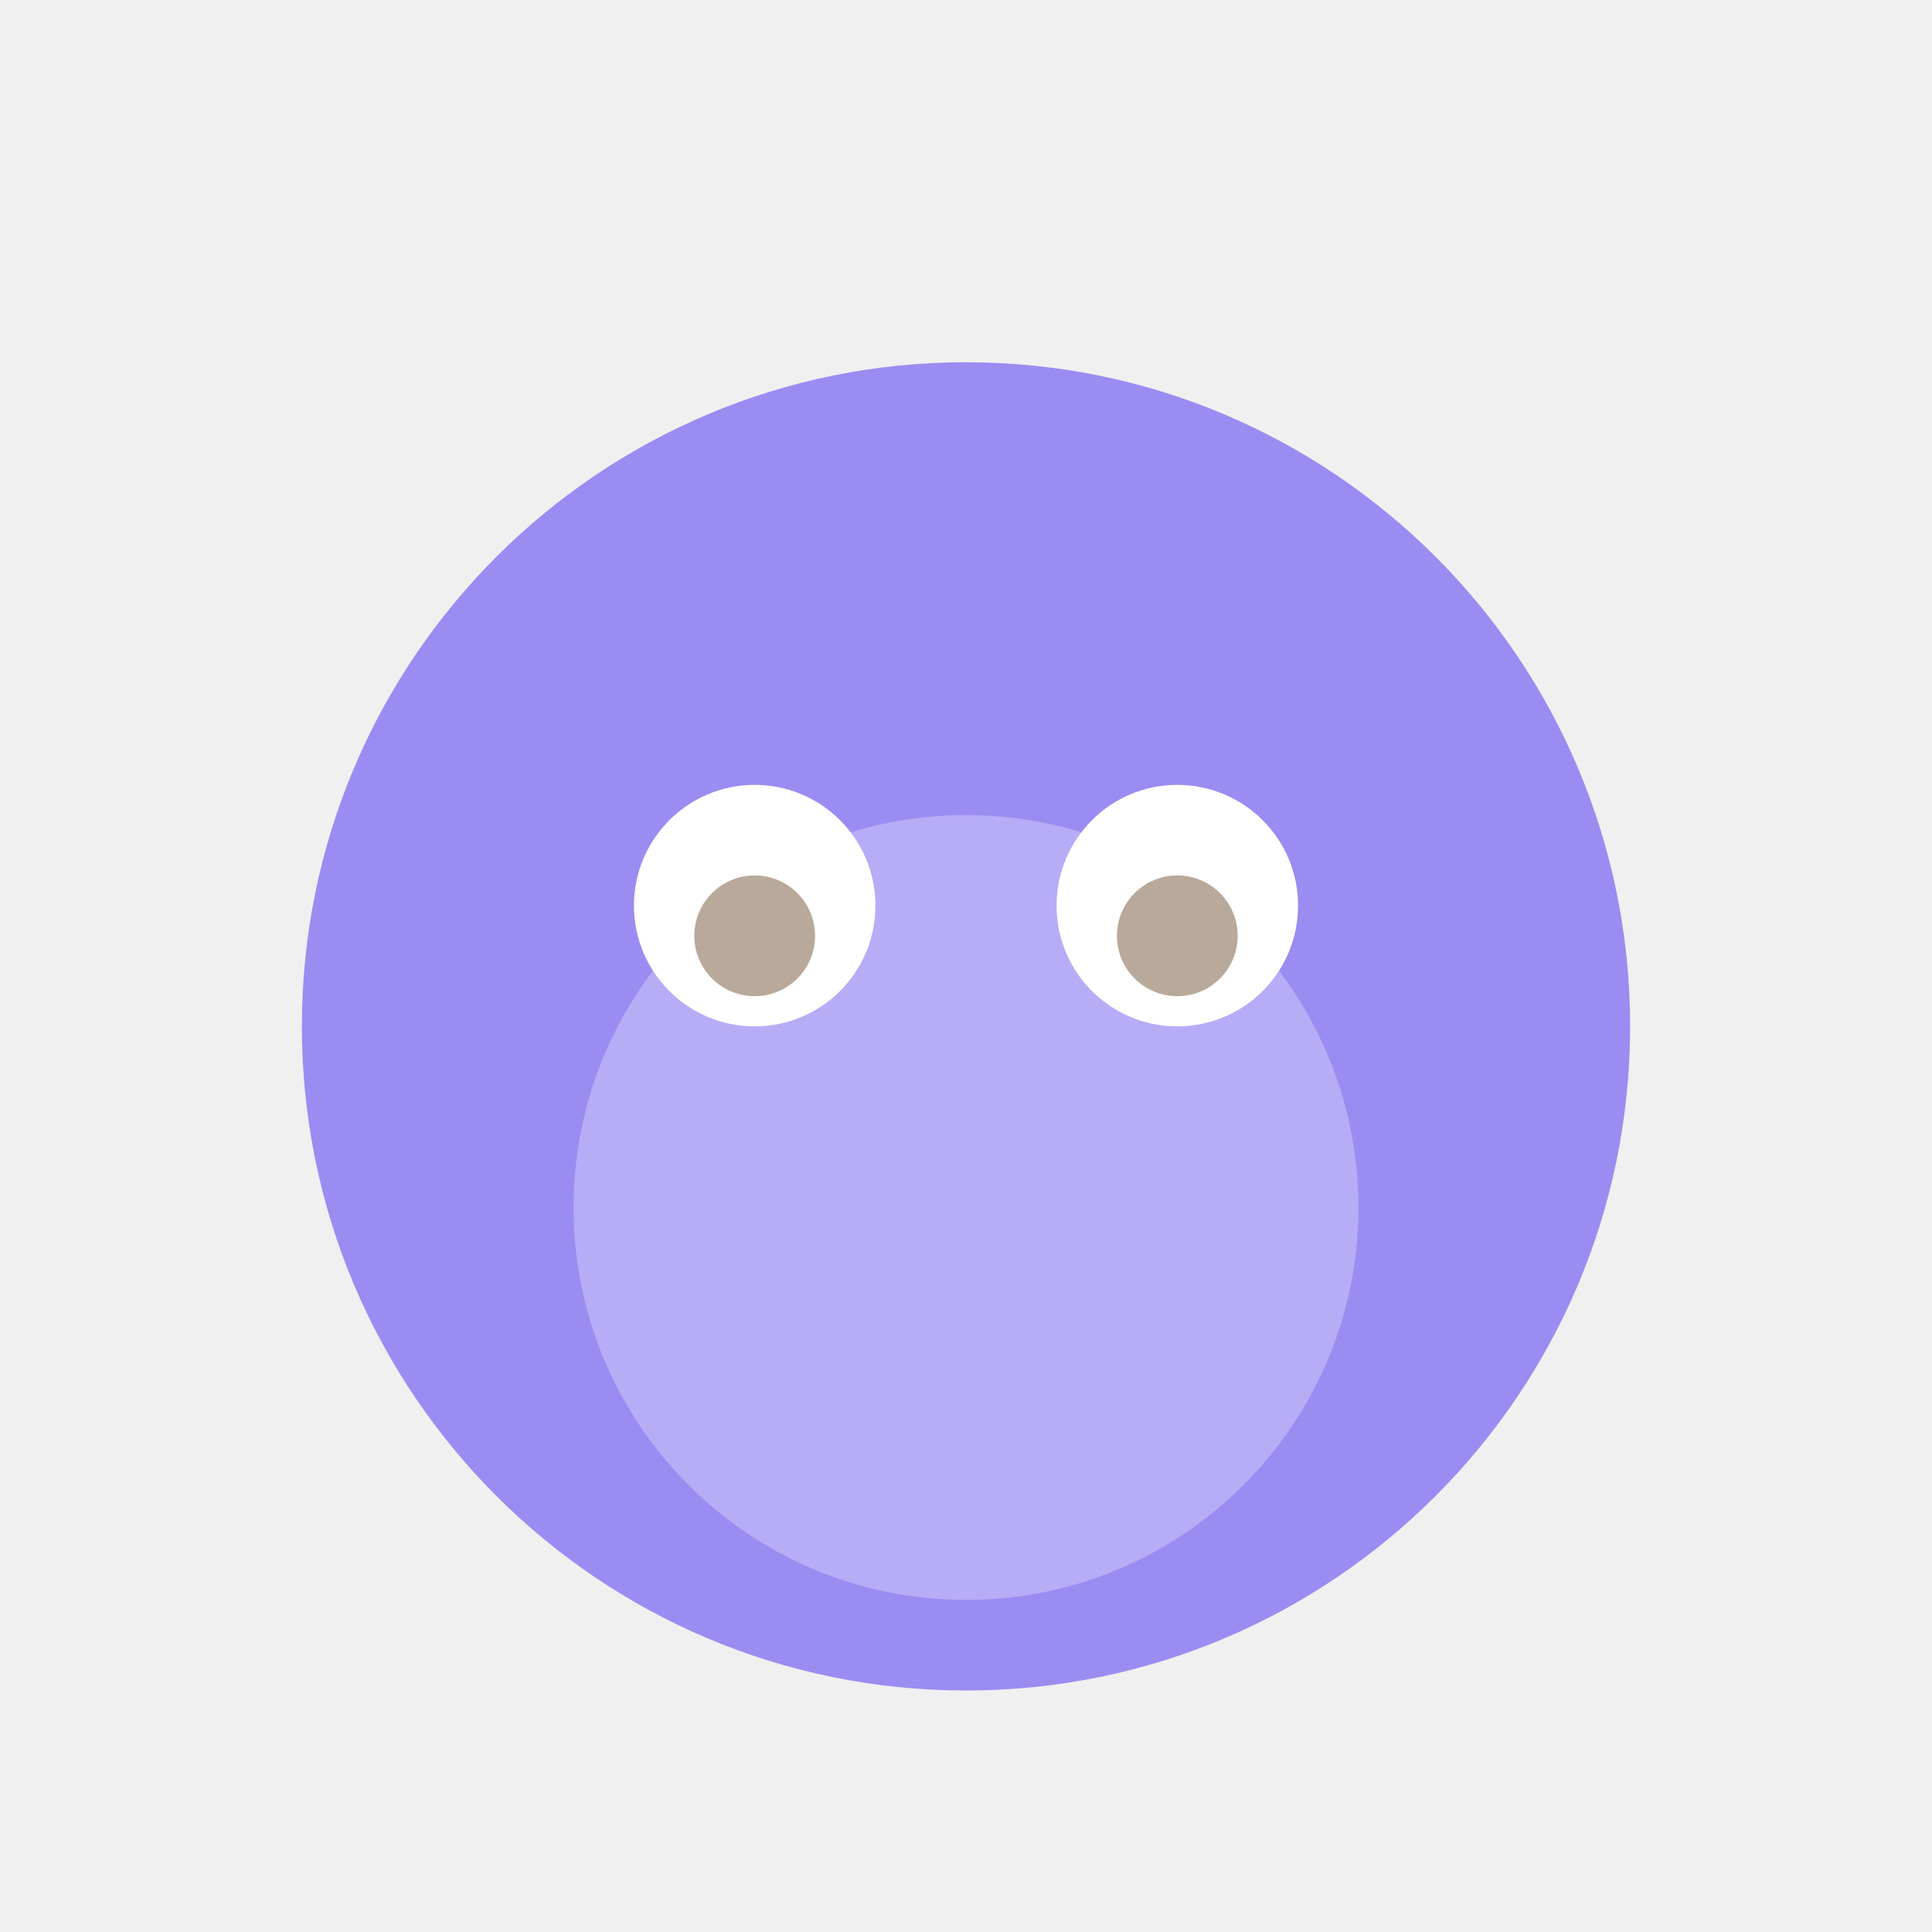
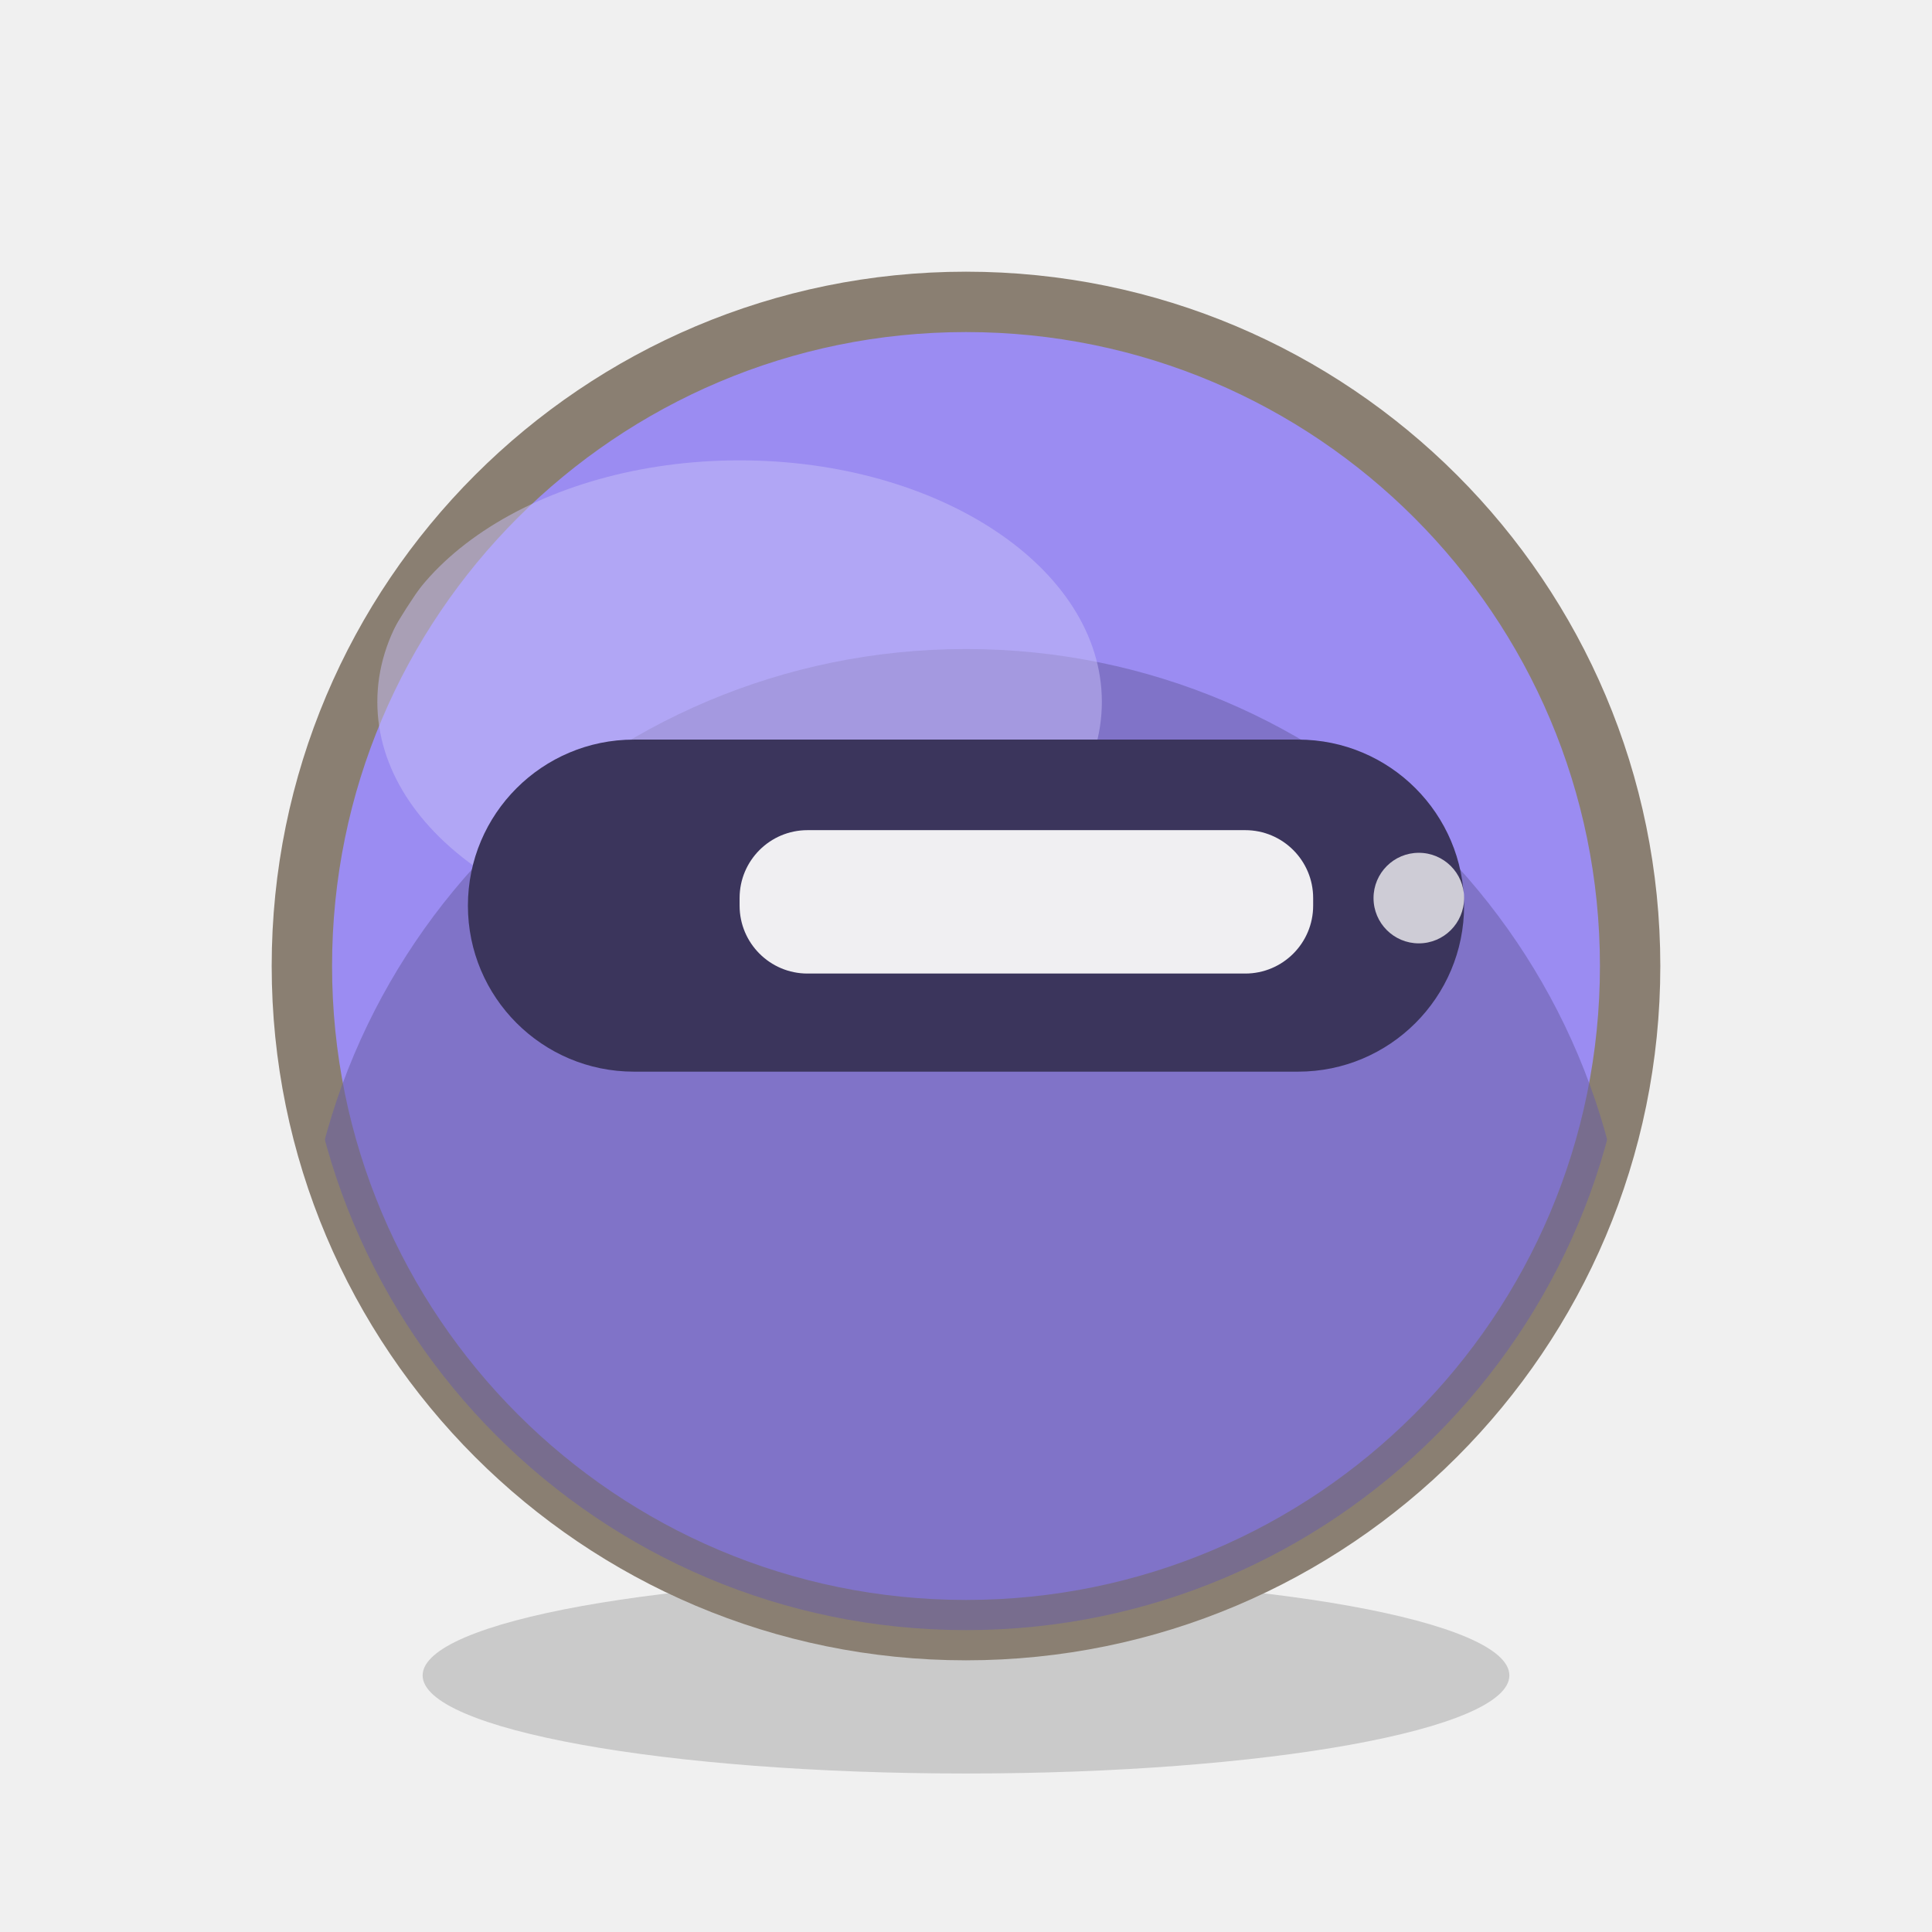
- <svg xmlns="http://www.w3.org/2000/svg" width="64" height="64" viewBox="0 0 64 64">
-   <circle cx="32" cy="34" r="22" fill="#9B8CF2" />
-   <circle cx="32" cy="40" r="13" fill="#FFFFFF" opacity="0.28" />
-   <circle cx="25" cy="30" r="4" fill="#FFFFFF" />
-   <circle cx="39" cy="30" r="4" fill="#FFFFFF" />
-   <circle cx="25" cy="31" r="2" fill="#B8A99A" />
-   <circle cx="39" cy="31" r="2" fill="#B8A99A" />
+ <svg xmlns="http://www.w3.org/2000/svg" width="64" height="64" viewBox="0 0 256 256">
+   <ellipse cx="128" cy="222" rx="72" ry="13" fill="#000000" opacity="0.16" />
+   <defs>
+     <clipPath id="clip-player">
+       <circle cx="128" cy="128" r="88" />
+     </clipPath>
+   </defs>
+   <circle cx="128" cy="128" r="88" fill="#9B8CF2" stroke="#8A7F72" stroke-width="8" />
+   <g clip-path="url(#clip-player)">
+     <circle cx="128" cy="174" r="88" fill="#695FA5" opacity="0.55" />
+     <ellipse cx="98" cy="93" rx="48" ry="32" fill="#C8C0F8" opacity="0.5" />
+   </g>
+   <rect x="62" y="98" width="132" height="44" rx="22" fill="#3B355C" />
+   <rect x="98" y="110" width="76" height="19" rx="9" fill="#FFFFFF" opacity="0.92" />
+   <circle cx="188" cy="119" r="6" fill="#FFFFFF" opacity="0.75" />
</svg>
